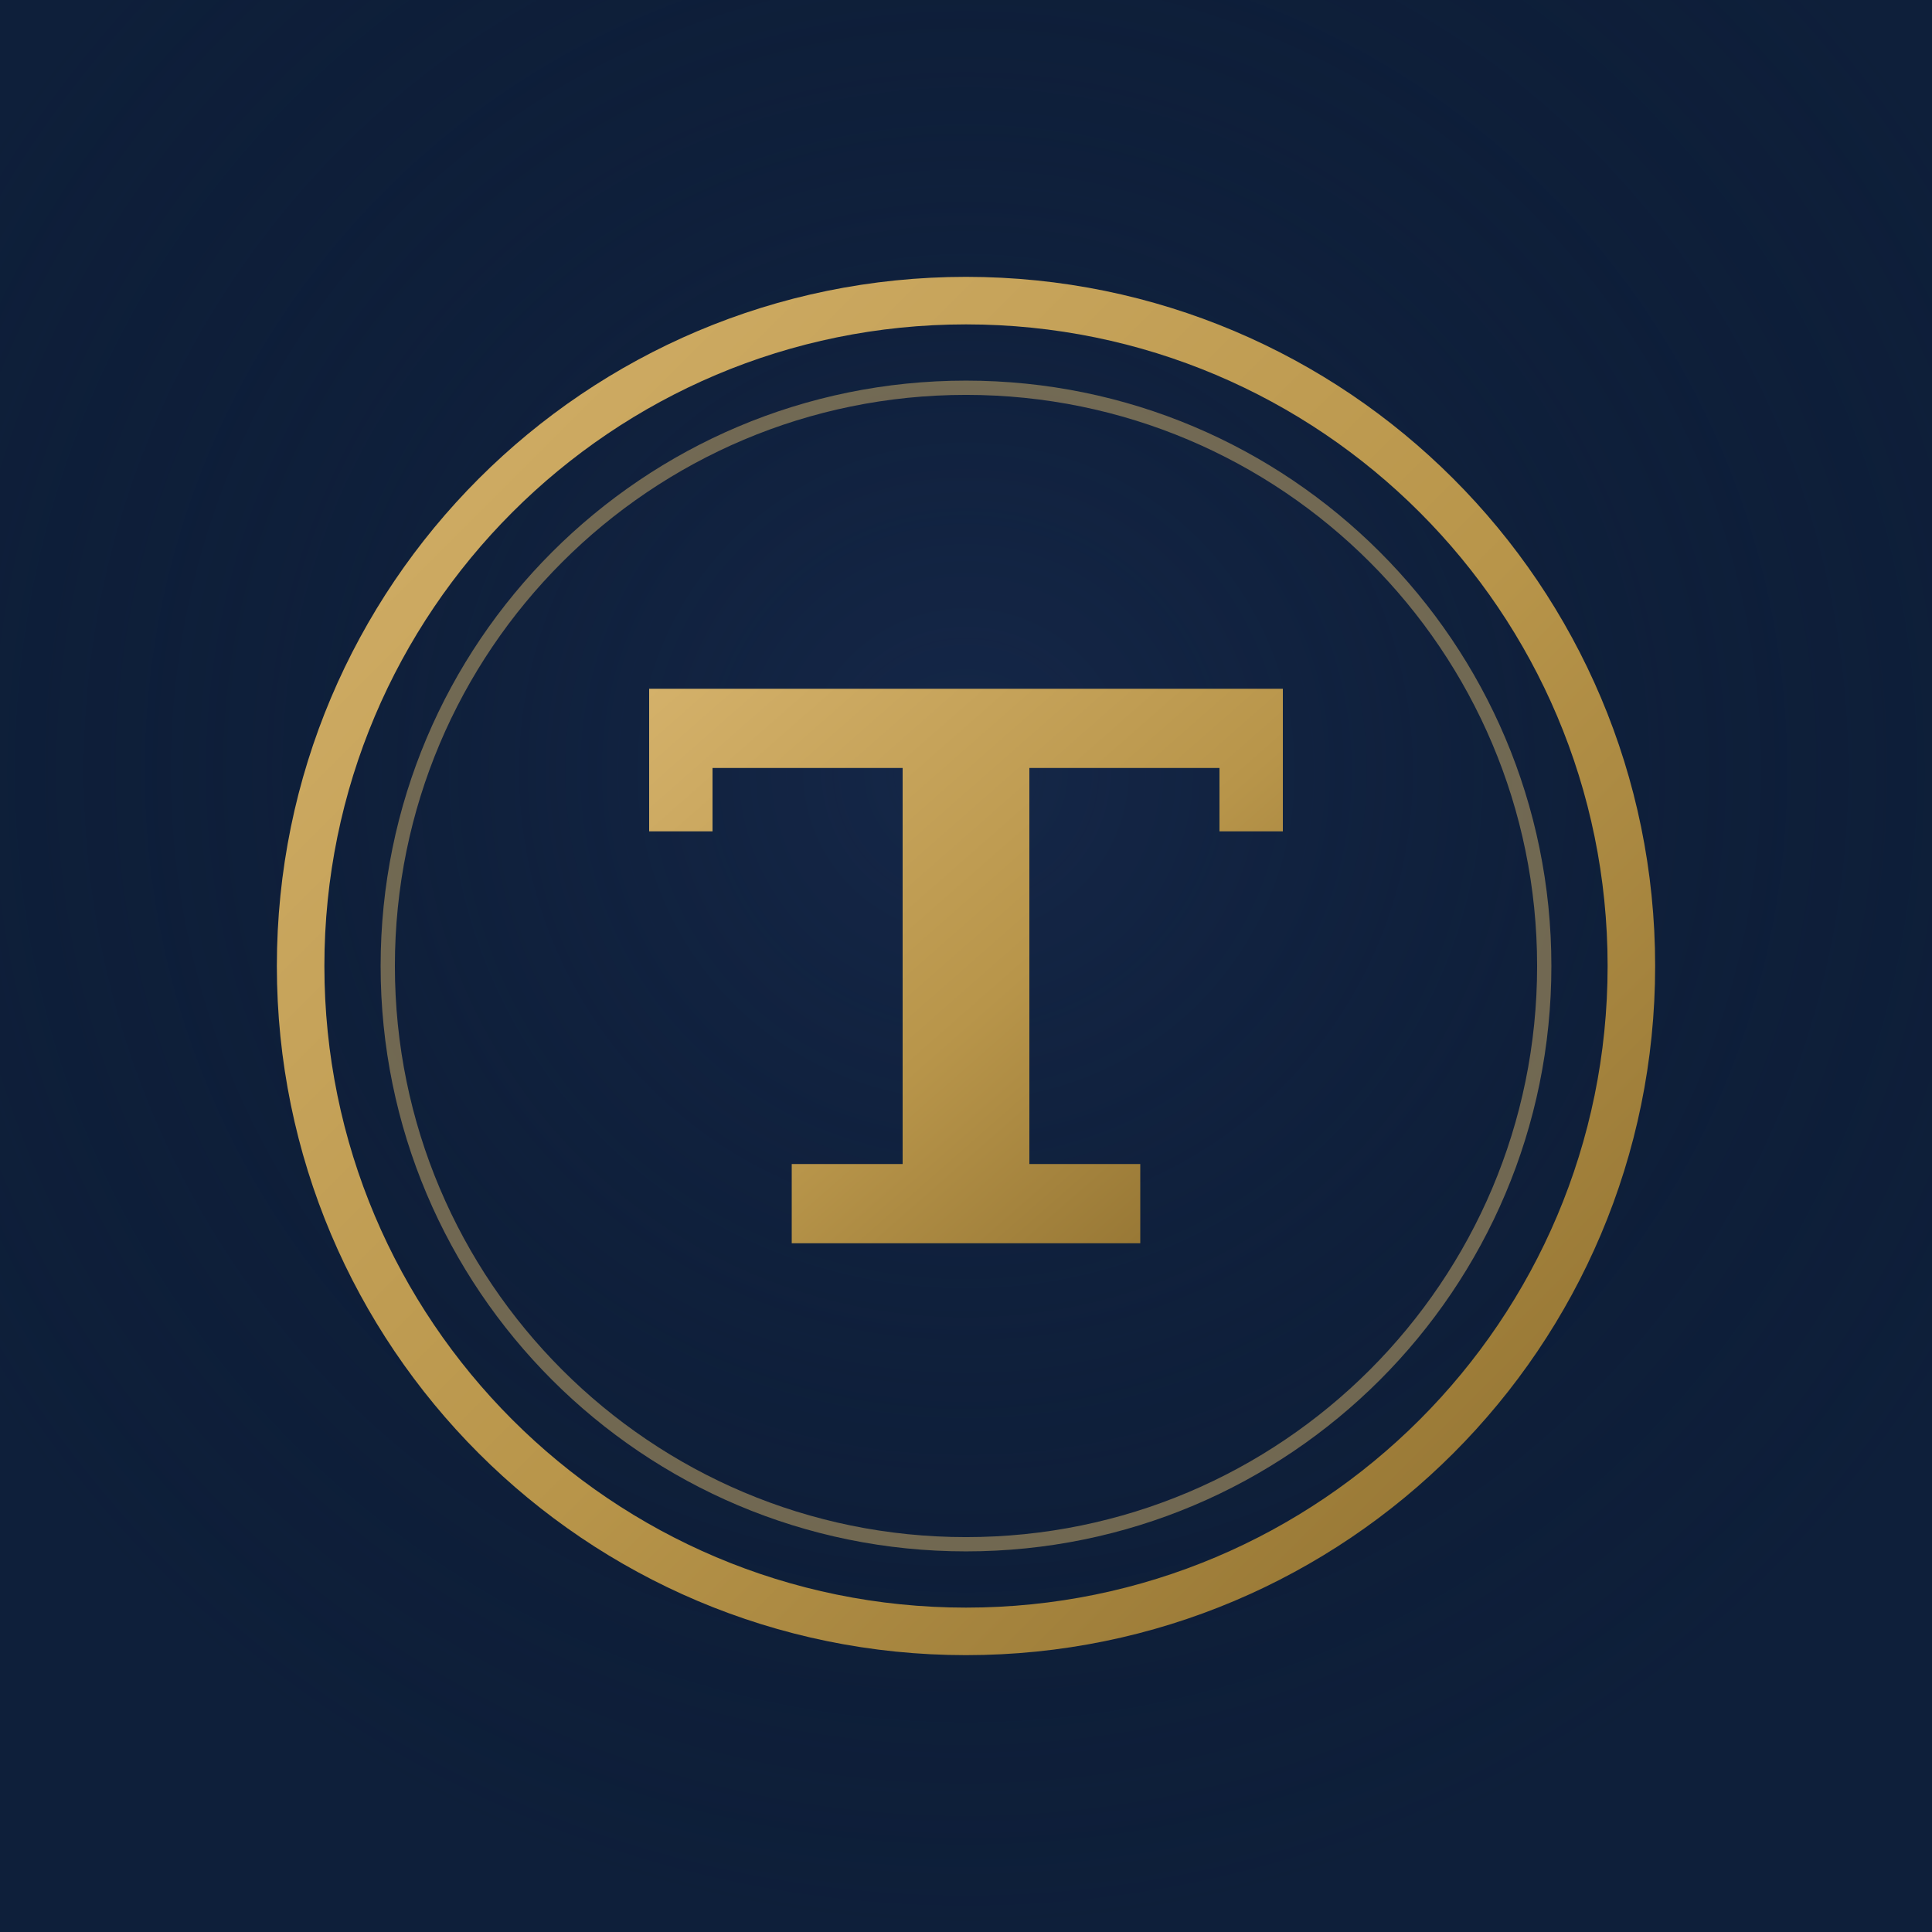
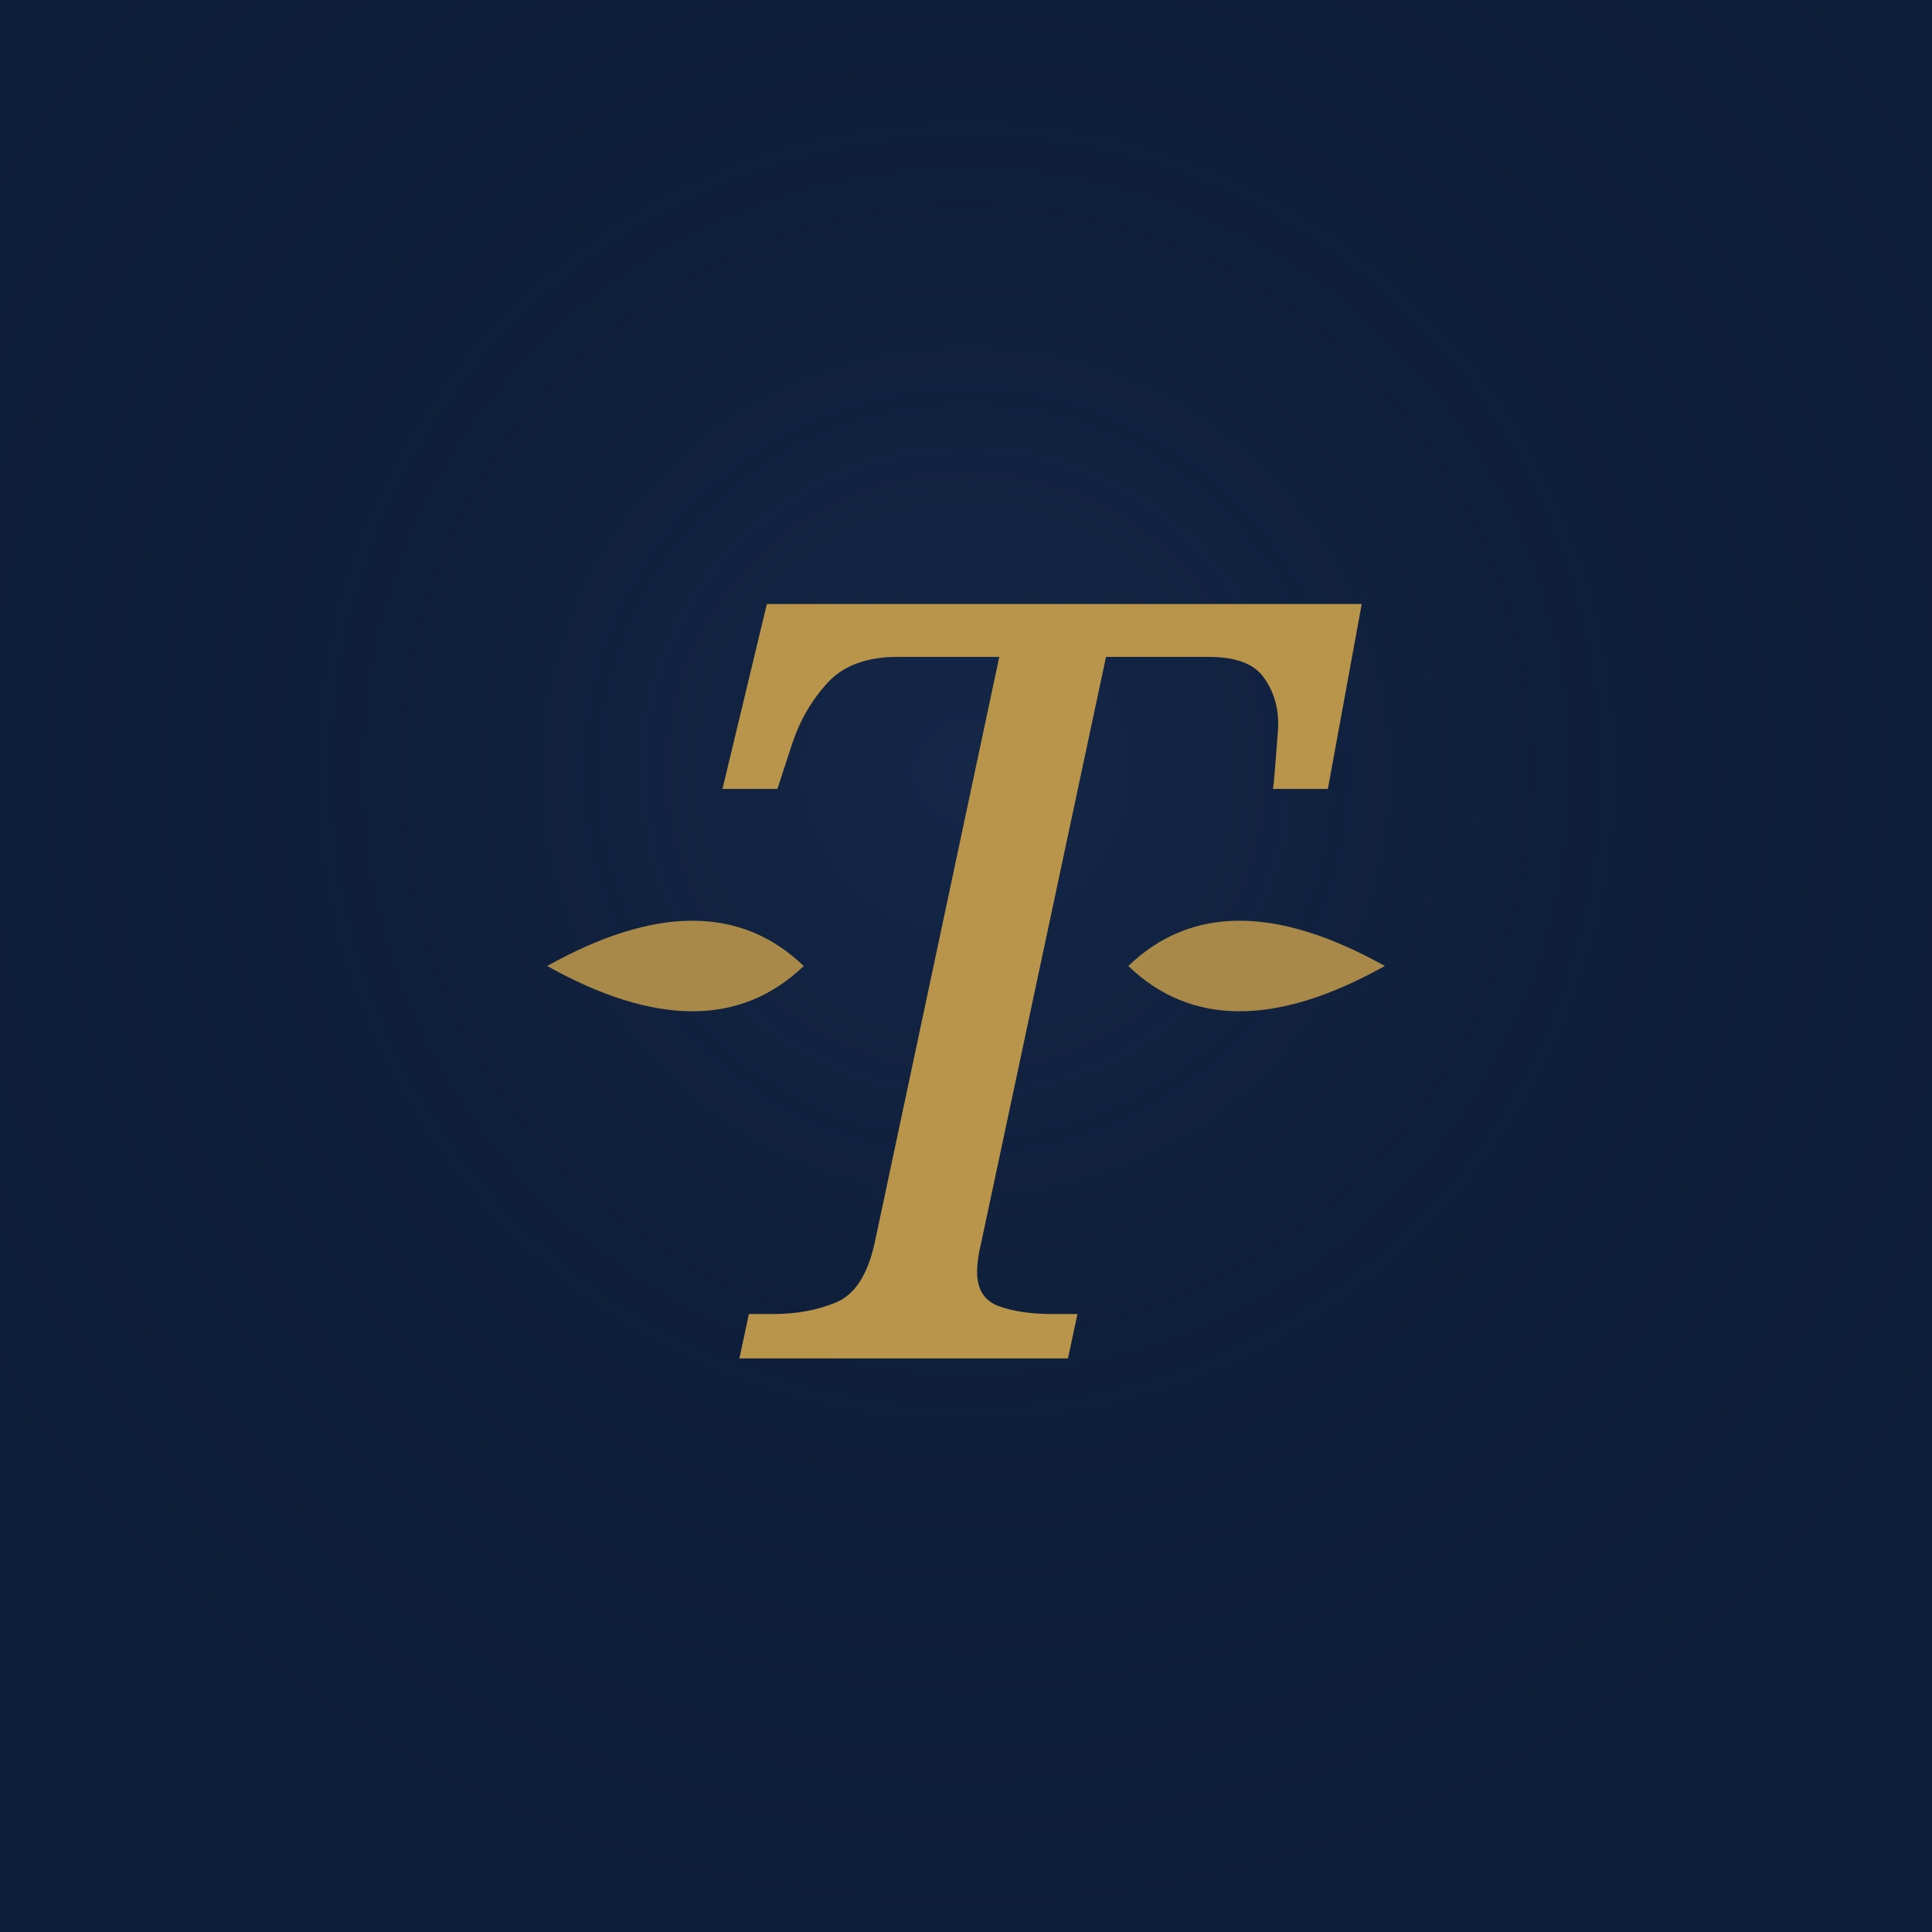
- <svg xmlns="http://www.w3.org/2000/svg" viewBox="0 0 100 100" width="512" height="512">
+ <svg xmlns="http://www.w3.org/2000/svg" viewBox="0 0 512 512" width="512" height="512">
+   <rect width="512" height="512" fill="#0E1F3A" />
  <defs>
    <radialGradient id="profondeur-msk" cx="50%" cy="40%" r="60%">
      <stop offset="0%" stop-color="#1A2D52" stop-opacity="0.6" />
      <stop offset="100%" stop-color="#08152A" stop-opacity="0" />
    </radialGradient>
-     <linearGradient id="or-msk" x1="0" y1="0" x2="1" y2="1">
-       <stop offset="0%" stop-color="#D4B16A" />
-       <stop offset="55%" stop-color="#B8954A" />
-       <stop offset="100%" stop-color="#8E6F2F" />
-     </linearGradient>
  </defs>
-   <rect width="100" height="100" fill="#0E1F3A" />
-   <rect width="100" height="100" fill="url(#profondeur-msk)" />
-   <g transform="translate(50 50) scale(0.82) translate(-50 -50)">
-     <circle cx="50" cy="50" r="42" fill="none" stroke="url(#or-msk)" stroke-width="3" />
-     <circle cx="50" cy="50" r="36.5" fill="none" stroke="#D4B16A" stroke-width="0.9" opacity="0.5" />
-     <path d="M30 34 L70 34 L70 43 L66 43 L66 39 L54 39 L54 64 L61 64 L61 69 L39 69 L39 64 L46 64 L46 39 L34 39 L34 43 L30 43 Z" fill="url(#or-msk)" transform="translate(0 -1.5)" />
-   </g>
+   <rect width="512" height="512" fill="url(#profondeur-msk)" />
+   <path d="M 145 256 Q 188 232, 213 256 Q 188 280, 145 256 Z" fill="#B8954A" opacity="0.9" />
+   <path d="M 367 256 Q 324 232, 299 256 Q 324 280, 367 256 Z" fill="#B8954A" opacity="0.9" />
+   <text x="256" y="360" text-anchor="middle" font-family="EB Garamond, Cormorant Garamond, Georgia, serif" font-style="italic" font-weight="500" font-size="280" fill="#B8954A">T</text>
</svg>
